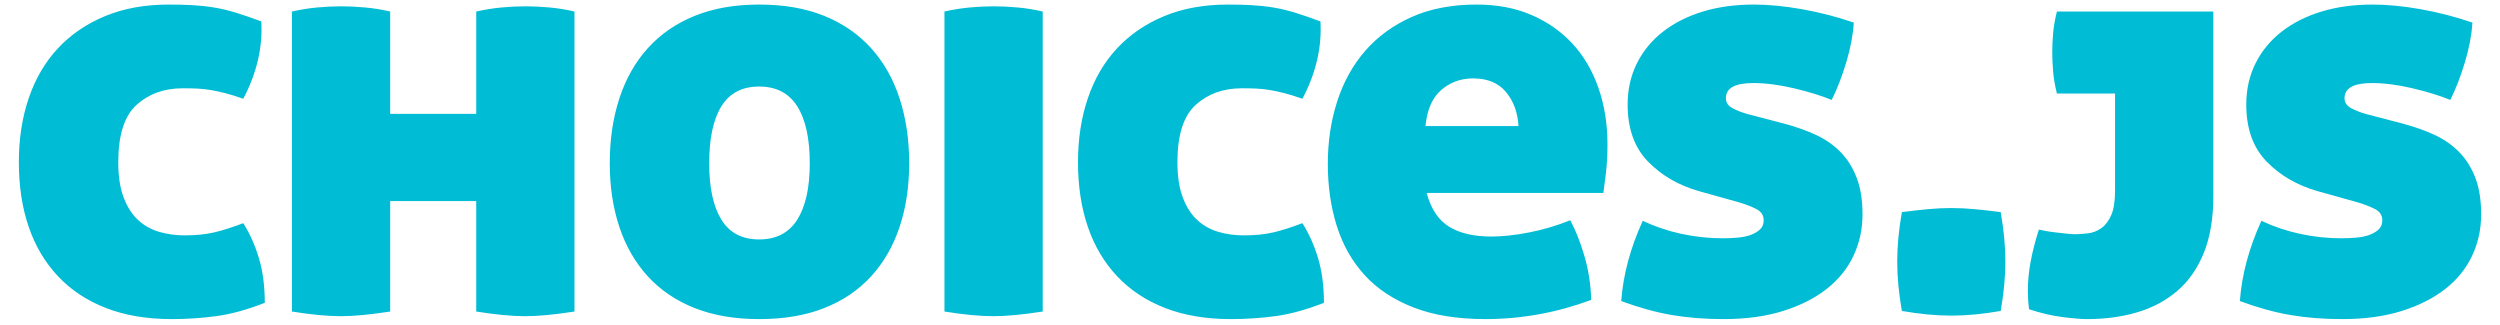
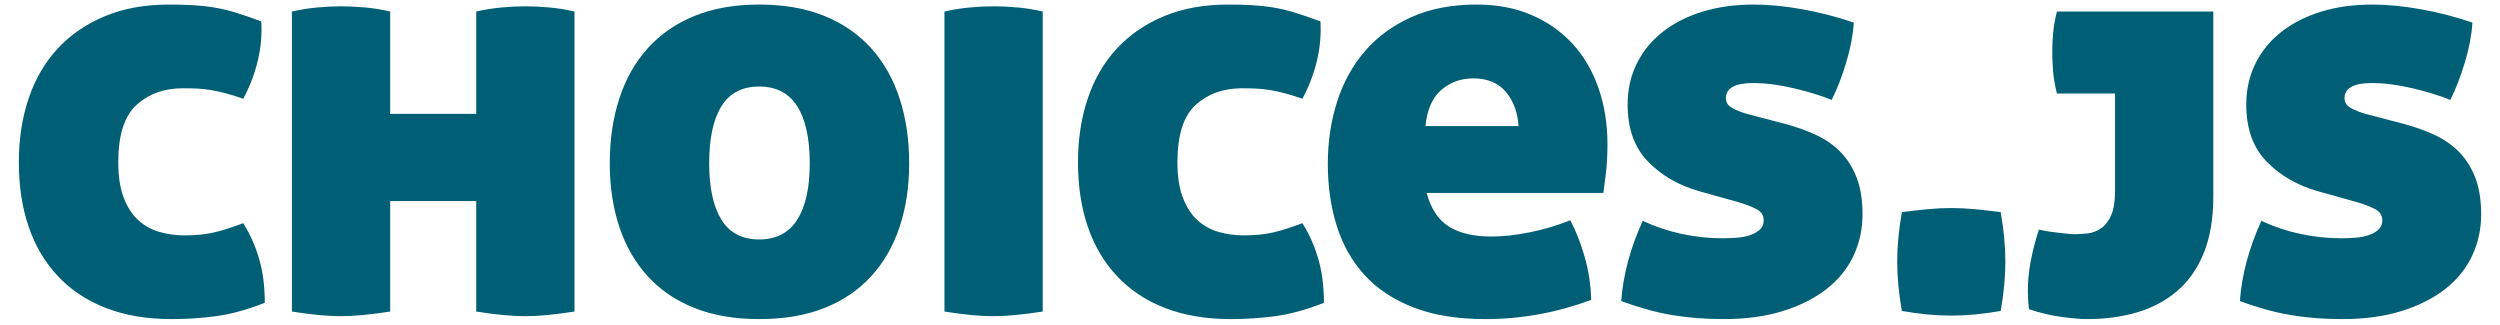
<svg xmlns="http://www.w3.org/2000/svg" width="817px" height="106px" viewBox="0 0 817 106" version="1.1">
  <defs />
  <g id="Page-1" stroke="none" stroke-width="1" fill="none" fill-rule="evenodd">
-     <path d="M6.16,52.98 C6.16,45.38 7.237,38.413 9.39,32.08 C11.543,25.747 14.71,20.332 18.89,15.835 C23.07,11.338 28.2,7.823 34.28,5.29 C40.36,2.757 47.327,1.49 55.18,1.49 C57.84,1.49 60.373,1.553 62.78,1.68 C65.187,1.807 67.562,2.06 69.905,2.44 C72.248,2.82 74.655,3.39 77.125,4.15 C79.595,4.91 82.35,5.86 85.39,7 C85.643,11.307 85.263,15.582 84.25,19.825 C83.237,24.068 81.653,28.217 79.5,32.27 C77.347,31.51 75.415,30.908 73.705,30.465 C71.995,30.022 70.38,29.673 68.86,29.42 C67.34,29.167 65.852,29.008 64.395,28.945 C62.938,28.882 61.387,28.85 59.74,28.85 C53.66,28.85 48.625,30.655 44.635,34.265 C40.645,37.875 38.65,44.113 38.65,52.98 C38.65,57.667 39.252,61.562 40.455,64.665 C41.658,67.768 43.242,70.207 45.205,71.98 C47.168,73.753 49.448,75.02 52.045,75.78 C54.642,76.54 57.397,76.92 60.31,76.92 C63.983,76.92 67.182,76.603 69.905,75.97 C72.628,75.337 75.827,74.323 79.5,72.93 C81.653,76.35 83.363,80.182 84.63,84.425 C85.897,88.668 86.53,93.513 86.53,98.96 C80.703,101.24 75.383,102.697 70.57,103.33 C65.757,103.963 60.943,104.28 56.13,104.28 C48.023,104.28 40.867,103.077 34.66,100.67 C28.453,98.263 23.228,94.812 18.985,90.315 C14.742,85.818 11.543,80.435 9.39,74.165 C7.237,67.895 6.16,60.833 6.16,52.98 L6.16,52.98 Z M155.63,65.71 L127.51,65.71 L127.51,101.81 C124.217,102.317 121.24,102.697 118.58,102.95 C115.92,103.203 113.513,103.33 111.36,103.33 C109.207,103.33 106.8,103.203 104.14,102.95 C101.48,102.697 98.567,102.317 95.4,101.81 L95.4,3.77 C98.187,3.137 100.942,2.693 103.665,2.44 C106.388,2.187 109.017,2.06 111.55,2.06 C113.957,2.06 116.553,2.187 119.34,2.44 C122.127,2.693 124.85,3.137 127.51,3.77 L127.51,37.21 L155.63,37.21 L155.63,3.77 C158.417,3.137 161.172,2.693 163.895,2.44 C166.618,2.187 169.247,2.06 171.78,2.06 C174.187,2.06 176.783,2.187 179.57,2.44 C182.357,2.693 185.08,3.137 187.74,3.77 L187.74,101.81 C184.447,102.317 181.47,102.697 178.81,102.95 C176.15,103.203 173.743,103.33 171.59,103.33 C169.437,103.33 167.03,103.203 164.37,102.95 C161.71,102.697 158.797,102.317 155.63,101.81 L155.63,65.71 Z M199.27,53.36 C199.27,45.633 200.315,38.572 202.405,32.175 C204.495,25.778 207.598,20.3 211.715,15.74 C215.832,11.18 220.93,7.665 227.01,5.195 C233.09,2.725 240.12,1.49 248.1,1.49 C256.207,1.49 263.3,2.725 269.38,5.195 C275.46,7.665 280.558,11.18 284.675,15.74 C288.792,20.3 291.895,25.778 293.985,32.175 C296.075,38.572 297.12,45.633 297.12,53.36 C297.12,60.96 296.075,67.895 293.985,74.165 C291.895,80.435 288.792,85.818 284.675,90.315 C280.558,94.812 275.46,98.263 269.38,100.67 C263.3,103.077 256.207,104.28 248.1,104.28 C240.12,104.28 233.09,103.077 227.01,100.67 C220.93,98.263 215.832,94.812 211.715,90.315 C207.598,85.818 204.495,80.435 202.405,74.165 C200.315,67.895 199.27,60.96 199.27,53.36 L199.27,53.36 Z M264.63,53.36 C264.63,45.253 263.268,39.047 260.545,34.74 C257.822,30.433 253.673,28.28 248.1,28.28 C242.527,28.28 238.41,30.433 235.75,34.74 C233.09,39.047 231.76,45.253 231.76,53.36 C231.76,61.34 233.09,67.483 235.75,71.79 C238.41,76.097 242.527,78.25 248.1,78.25 C253.673,78.25 257.822,76.097 260.545,71.79 C263.268,67.483 264.63,61.34 264.63,53.36 L264.63,53.36 Z M340.76,101.81 C337.467,102.317 334.49,102.697 331.83,102.95 C329.17,103.203 326.763,103.33 324.61,103.33 C322.457,103.33 320.05,103.203 317.39,102.95 C314.73,102.697 311.817,102.317 308.65,101.81 L308.65,3.77 C311.437,3.137 314.192,2.693 316.915,2.44 C319.638,2.187 322.267,2.06 324.8,2.06 C327.207,2.06 329.803,2.187 332.59,2.44 C335.377,2.693 338.1,3.137 340.76,3.77 L340.76,101.81 Z M352.29,52.98 C352.29,45.38 353.367,38.413 355.52,32.08 C357.673,25.747 360.84,20.332 365.02,15.835 C369.2,11.338 374.33,7.823 380.41,5.29 C386.49,2.757 393.457,1.49 401.31,1.49 C403.97,1.49 406.503,1.553 408.91,1.68 C411.317,1.807 413.692,2.06 416.035,2.44 C418.378,2.82 420.785,3.39 423.255,4.15 C425.725,4.91 428.48,5.86 431.52,7 C431.773,11.307 431.393,15.582 430.38,19.825 C429.367,24.068 427.783,28.217 425.63,32.27 C423.477,31.51 421.545,30.908 419.835,30.465 C418.125,30.022 416.51,29.673 414.99,29.42 C413.47,29.167 411.982,29.008 410.525,28.945 C409.068,28.882 407.517,28.85 405.87,28.85 C399.79,28.85 394.755,30.655 390.765,34.265 C386.775,37.875 384.78,44.113 384.78,52.98 C384.78,57.667 385.382,61.562 386.585,64.665 C387.788,67.768 389.372,70.207 391.335,71.98 C393.298,73.753 395.578,75.02 398.175,75.78 C400.772,76.54 403.527,76.92 406.44,76.92 C410.113,76.92 413.312,76.603 416.035,75.97 C418.758,75.337 421.957,74.323 425.63,72.93 C427.783,76.35 429.493,80.182 430.76,84.425 C432.027,88.668 432.66,93.513 432.66,98.96 C426.833,101.24 421.513,102.697 416.7,103.33 C411.887,103.963 407.073,104.28 402.26,104.28 C394.153,104.28 386.997,103.077 380.79,100.67 C374.583,98.263 369.358,94.812 365.115,90.315 C360.872,85.818 357.673,80.435 355.52,74.165 C353.367,67.895 352.29,60.833 352.29,52.98 L352.29,52.98 Z M466.23,63.05 C467.623,68.243 470.062,71.917 473.545,74.07 C477.028,76.223 481.62,77.3 487.32,77.3 C490.993,77.3 495.11,76.857 499.67,75.97 C504.23,75.083 508.727,73.753 513.16,71.98 C514.933,75.273 516.485,79.2 517.815,83.76 C519.145,88.32 519.873,93.07 520,98.01 C508.727,102.19 497.2,104.28 485.42,104.28 C476.3,104.28 468.478,103.013 461.955,100.48 C455.432,97.947 450.112,94.432 445.995,89.935 C441.878,85.438 438.838,80.087 436.875,73.88 C434.912,67.673 433.93,60.897 433.93,53.55 C433.93,46.33 434.943,39.553 436.97,33.22 C438.997,26.887 442.037,21.377 446.09,16.69 C450.143,12.003 455.21,8.298 461.29,5.575 C467.37,2.852 474.463,1.49 482.57,1.49 C489.283,1.49 495.268,2.63 500.525,4.91 C505.782,7.19 510.247,10.325 513.92,14.315 C517.593,18.305 520.412,23.118 522.375,28.755 C524.338,34.392 525.32,40.503 525.32,47.09 C525.32,50.51 525.162,53.582 524.845,56.305 C524.528,59.028 524.243,61.277 523.99,63.05 L466.23,63.05 Z M481.43,25.62 C477.377,25.62 473.893,26.887 470.98,29.42 C468.067,31.953 466.357,35.88 465.85,41.2 L496.25,41.2 C495.997,36.767 494.635,33.062 492.165,30.085 C489.695,27.108 486.117,25.62 481.43,25.62 L481.43,25.62 Z M583.21,40.44 C587.01,41.453 590.462,42.688 593.565,44.145 C596.668,45.602 599.328,47.47 601.545,49.75 C603.762,52.03 605.503,54.817 606.77,58.11 C608.037,61.403 608.67,65.393 608.67,70.08 C608.67,74.893 607.688,79.39 605.725,83.57 C603.762,87.75 600.848,91.36 596.985,94.4 C593.122,97.44 588.372,99.847 582.735,101.62 C577.098,103.393 570.607,104.28 563.26,104.28 C557.18,104.28 551.543,103.837 546.35,102.95 C541.157,102.063 535.647,100.543 529.82,98.39 C530.453,89.777 532.797,81.037 536.85,72.17 C540.903,74.07 545.147,75.495 549.58,76.445 C554.013,77.395 558.447,77.87 562.88,77.87 C564.4,77.87 565.983,77.807 567.63,77.68 C569.277,77.553 570.733,77.268 572,76.825 C573.267,76.382 574.312,75.78 575.135,75.02 C575.958,74.26 576.37,73.247 576.37,71.98 C576.37,70.333 575.547,69.098 573.9,68.275 C572.253,67.452 570.353,66.723 568.2,66.09 L555.28,62.48 C548.567,60.58 542.993,57.35 538.56,52.79 C534.127,48.23 531.91,42.023 531.91,34.17 C531.91,29.23 532.923,24.733 534.95,20.68 C536.977,16.627 539.827,13.175 543.5,10.325 C547.173,7.475 551.512,5.29 556.515,3.77 C561.518,2.25 567.06,1.49 573.14,1.49 C577.953,1.49 583.21,1.997 588.91,3.01 C594.61,4.023 600.247,5.48 605.82,7.38 C605.567,11.433 604.743,15.772 603.35,20.395 C601.957,25.018 600.373,29.103 598.6,32.65 C595.18,31.257 591.063,29.99 586.25,28.85 C581.437,27.71 577.003,27.14 572.95,27.14 C566.997,27.14 564.02,28.787 564.02,32.08 C564.02,33.473 564.717,34.55 566.11,35.31 C567.503,36.07 569.087,36.703 570.86,37.21 L583.21,40.44 Z M637.68,67.99 C640.213,67.99 642.81,68.117 645.47,68.37 C648.13,68.623 650.917,68.94 653.83,69.32 C654.337,72.233 654.717,75.02 654.97,77.68 C655.223,80.34 655.35,82.937 655.35,85.47 C655.35,88.003 655.223,90.6 654.97,93.26 C654.717,95.92 654.337,98.707 653.83,101.62 C650.917,102.127 648.13,102.507 645.47,102.76 C642.81,103.013 640.213,103.14 637.68,103.14 C635.147,103.14 632.55,103.013 629.89,102.76 C627.23,102.507 624.443,102.127 621.53,101.62 C621.023,98.707 620.643,95.92 620.39,93.26 C620.137,90.6 620.01,88.003 620.01,85.47 C620.01,82.937 620.137,80.34 620.39,77.68 C620.643,75.02 621.023,72.233 621.53,69.32 C624.443,68.94 627.23,68.623 629.89,68.37 C632.55,68.117 635.147,67.99 637.68,67.99 L637.68,67.99 Z M672.2,30.56 C671.567,28.027 671.155,25.652 670.965,23.435 C670.775,21.218 670.68,19.097 670.68,17.07 C670.68,15.043 670.775,12.953 670.965,10.8 C671.155,8.647 671.567,6.303 672.2,3.77 L723.31,3.77 L723.31,64.19 C723.31,71.41 722.265,77.585 720.175,82.715 C718.085,87.845 715.172,91.993 711.435,95.16 C707.698,98.327 703.328,100.638 698.325,102.095 C693.322,103.552 687.907,104.28 682.08,104.28 C680.18,104.28 677.488,104.058 674.005,103.615 C670.522,103.172 666.88,102.317 663.08,101.05 C662.953,100.037 662.858,99.055 662.795,98.105 C662.732,97.155 662.7,96.173 662.7,95.16 C662.7,91.867 663.017,88.573 663.65,85.28 C664.283,81.987 665.17,78.567 666.31,75.02 C666.817,75.147 667.577,75.305 668.59,75.495 C669.603,75.685 670.712,75.843 671.915,75.97 C673.118,76.097 674.258,76.223 675.335,76.35 C676.412,76.477 677.267,76.54 677.9,76.54 C679.293,76.54 680.782,76.445 682.365,76.255 C683.948,76.065 685.405,75.495 686.735,74.545 C688.065,73.595 689.142,72.17 689.965,70.27 C690.788,68.37 691.2,65.71 691.2,62.29 L691.2,30.56 L672.2,30.56 Z M785.38,40.44 C789.18,41.453 792.632,42.688 795.735,44.145 C798.838,45.602 801.498,47.47 803.715,49.75 C805.932,52.03 807.673,54.817 808.94,58.11 C810.207,61.403 810.84,65.393 810.84,70.08 C810.84,74.893 809.858,79.39 807.895,83.57 C805.932,87.75 803.018,91.36 799.155,94.4 C795.292,97.44 790.542,99.847 784.905,101.62 C779.268,103.393 772.777,104.28 765.43,104.28 C759.35,104.28 753.713,103.837 748.52,102.95 C743.327,102.063 737.817,100.543 731.99,98.39 C732.623,89.777 734.967,81.037 739.02,72.17 C743.073,74.07 747.317,75.495 751.75,76.445 C756.183,77.395 760.617,77.87 765.05,77.87 C766.57,77.87 768.153,77.807 769.8,77.68 C771.447,77.553 772.903,77.268 774.17,76.825 C775.437,76.382 776.482,75.78 777.305,75.02 C778.128,74.26 778.54,73.247 778.54,71.98 C778.54,70.333 777.717,69.098 776.07,68.275 C774.423,67.452 772.523,66.723 770.37,66.09 L757.45,62.48 C750.737,60.58 745.163,57.35 740.73,52.79 C736.297,48.23 734.08,42.023 734.08,34.17 C734.08,29.23 735.093,24.733 737.12,20.68 C739.147,16.627 741.997,13.175 745.67,10.325 C749.343,7.475 753.682,5.29 758.685,3.77 C763.688,2.25 769.23,1.49 775.31,1.49 C780.123,1.49 785.38,1.997 791.08,3.01 C796.78,4.023 802.417,5.48 807.99,7.38 C807.737,11.433 806.913,15.772 805.52,20.395 C804.127,25.018 802.543,29.103 800.77,32.65 C797.35,31.257 793.233,29.99 788.42,28.85 C783.607,27.71 779.173,27.14 775.12,27.14 C769.167,27.14 766.19,28.787 766.19,32.08 C766.19,33.473 766.887,34.55 768.28,35.31 C769.673,36.07 771.257,36.703 773.03,37.21 L785.38,40.44 Z" id="choices.js" fill="#00BCD4" />
+     <path d="M6.16,52.98 C6.16,45.38 7.237,38.413 9.39,32.08 C11.543,25.747 14.71,20.332 18.89,15.835 C23.07,11.338 28.2,7.823 34.28,5.29 C40.36,2.757 47.327,1.49 55.18,1.49 C57.84,1.49 60.373,1.553 62.78,1.68 C65.187,1.807 67.562,2.06 69.905,2.44 C72.248,2.82 74.655,3.39 77.125,4.15 C79.595,4.91 82.35,5.86 85.39,7 C85.643,11.307 85.263,15.582 84.25,19.825 C83.237,24.068 81.653,28.217 79.5,32.27 C77.347,31.51 75.415,30.908 73.705,30.465 C71.995,30.022 70.38,29.673 68.86,29.42 C67.34,29.167 65.852,29.008 64.395,28.945 C62.938,28.882 61.387,28.85 59.74,28.85 C53.66,28.85 48.625,30.655 44.635,34.265 C40.645,37.875 38.65,44.113 38.65,52.98 C38.65,57.667 39.252,61.562 40.455,64.665 C41.658,67.768 43.242,70.207 45.205,71.98 C47.168,73.753 49.448,75.02 52.045,75.78 C54.642,76.54 57.397,76.92 60.31,76.92 C63.983,76.92 67.182,76.603 69.905,75.97 C72.628,75.337 75.827,74.323 79.5,72.93 C81.653,76.35 83.363,80.182 84.63,84.425 C85.897,88.668 86.53,93.513 86.53,98.96 C80.703,101.24 75.383,102.697 70.57,103.33 C65.757,103.963 60.943,104.28 56.13,104.28 C48.023,104.28 40.867,103.077 34.66,100.67 C28.453,98.263 23.228,94.812 18.985,90.315 C14.742,85.818 11.543,80.435 9.39,74.165 C7.237,67.895 6.16,60.833 6.16,52.98 L6.16,52.98 Z M155.63,65.71 L127.51,65.71 L127.51,101.81 C124.217,102.317 121.24,102.697 118.58,102.95 C115.92,103.203 113.513,103.33 111.36,103.33 C109.207,103.33 106.8,103.203 104.14,102.95 C101.48,102.697 98.567,102.317 95.4,101.81 L95.4,3.77 C98.187,3.137 100.942,2.693 103.665,2.44 C106.388,2.187 109.017,2.06 111.55,2.06 C113.957,2.06 116.553,2.187 119.34,2.44 C122.127,2.693 124.85,3.137 127.51,3.77 L127.51,37.21 L155.63,37.21 L155.63,3.77 C158.417,3.137 161.172,2.693 163.895,2.44 C166.618,2.187 169.247,2.06 171.78,2.06 C174.187,2.06 176.783,2.187 179.57,2.44 C182.357,2.693 185.08,3.137 187.74,3.77 L187.74,101.81 C184.447,102.317 181.47,102.697 178.81,102.95 C176.15,103.203 173.743,103.33 171.59,103.33 C169.437,103.33 167.03,103.203 164.37,102.95 C161.71,102.697 158.797,102.317 155.63,101.81 L155.63,65.71 Z M199.27,53.36 C199.27,45.633 200.315,38.572 202.405,32.175 C204.495,25.778 207.598,20.3 211.715,15.74 C215.832,11.18 220.93,7.665 227.01,5.195 C233.09,2.725 240.12,1.49 248.1,1.49 C256.207,1.49 263.3,2.725 269.38,5.195 C275.46,7.665 280.558,11.18 284.675,15.74 C288.792,20.3 291.895,25.778 293.985,32.175 C296.075,38.572 297.12,45.633 297.12,53.36 C297.12,60.96 296.075,67.895 293.985,74.165 C291.895,80.435 288.792,85.818 284.675,90.315 C280.558,94.812 275.46,98.263 269.38,100.67 C263.3,103.077 256.207,104.28 248.1,104.28 C240.12,104.28 233.09,103.077 227.01,100.67 C220.93,98.263 215.832,94.812 211.715,90.315 C207.598,85.818 204.495,80.435 202.405,74.165 C200.315,67.895 199.27,60.96 199.27,53.36 L199.27,53.36 Z M264.63,53.36 C264.63,45.253 263.268,39.047 260.545,34.74 C257.822,30.433 253.673,28.28 248.1,28.28 C242.527,28.28 238.41,30.433 235.75,34.74 C233.09,39.047 231.76,45.253 231.76,53.36 C231.76,61.34 233.09,67.483 235.75,71.79 C238.41,76.097 242.527,78.25 248.1,78.25 C253.673,78.25 257.822,76.097 260.545,71.79 C263.268,67.483 264.63,61.34 264.63,53.36 L264.63,53.36 Z M340.76,101.81 C337.467,102.317 334.49,102.697 331.83,102.95 C329.17,103.203 326.763,103.33 324.61,103.33 C322.457,103.33 320.05,103.203 317.39,102.95 C314.73,102.697 311.817,102.317 308.65,101.81 L308.65,3.77 C311.437,3.137 314.192,2.693 316.915,2.44 C319.638,2.187 322.267,2.06 324.8,2.06 C327.207,2.06 329.803,2.187 332.59,2.44 C335.377,2.693 338.1,3.137 340.76,3.77 L340.76,101.81 Z M352.29,52.98 C352.29,45.38 353.367,38.413 355.52,32.08 C357.673,25.747 360.84,20.332 365.02,15.835 C369.2,11.338 374.33,7.823 380.41,5.29 C386.49,2.757 393.457,1.49 401.31,1.49 C403.97,1.49 406.503,1.553 408.91,1.68 C411.317,1.807 413.692,2.06 416.035,2.44 C418.378,2.82 420.785,3.39 423.255,4.15 C425.725,4.91 428.48,5.86 431.52,7 C431.773,11.307 431.393,15.582 430.38,19.825 C429.367,24.068 427.783,28.217 425.63,32.27 C423.477,31.51 421.545,30.908 419.835,30.465 C418.125,30.022 416.51,29.673 414.99,29.42 C413.47,29.167 411.982,29.008 410.525,28.945 C409.068,28.882 407.517,28.85 405.87,28.85 C399.79,28.85 394.755,30.655 390.765,34.265 C386.775,37.875 384.78,44.113 384.78,52.98 C384.78,57.667 385.382,61.562 386.585,64.665 C387.788,67.768 389.372,70.207 391.335,71.98 C393.298,73.753 395.578,75.02 398.175,75.78 C400.772,76.54 403.527,76.92 406.44,76.92 C410.113,76.92 413.312,76.603 416.035,75.97 C418.758,75.337 421.957,74.323 425.63,72.93 C427.783,76.35 429.493,80.182 430.76,84.425 C432.027,88.668 432.66,93.513 432.66,98.96 C426.833,101.24 421.513,102.697 416.7,103.33 C411.887,103.963 407.073,104.28 402.26,104.28 C394.153,104.28 386.997,103.077 380.79,100.67 C374.583,98.263 369.358,94.812 365.115,90.315 C360.872,85.818 357.673,80.435 355.52,74.165 C353.367,67.895 352.29,60.833 352.29,52.98 L352.29,52.98 Z M466.23,63.05 C467.623,68.243 470.062,71.917 473.545,74.07 C477.028,76.223 481.62,77.3 487.32,77.3 C490.993,77.3 495.11,76.857 499.67,75.97 C504.23,75.083 508.727,73.753 513.16,71.98 C514.933,75.273 516.485,79.2 517.815,83.76 C519.145,88.32 519.873,93.07 520,98.01 C508.727,102.19 497.2,104.28 485.42,104.28 C476.3,104.28 468.478,103.013 461.955,100.48 C455.432,97.947 450.112,94.432 445.995,89.935 C441.878,85.438 438.838,80.087 436.875,73.88 C434.912,67.673 433.93,60.897 433.93,53.55 C433.93,46.33 434.943,39.553 436.97,33.22 C438.997,26.887 442.037,21.377 446.09,16.69 C450.143,12.003 455.21,8.298 461.29,5.575 C467.37,2.852 474.463,1.49 482.57,1.49 C489.283,1.49 495.268,2.63 500.525,4.91 C505.782,7.19 510.247,10.325 513.92,14.315 C517.593,18.305 520.412,23.118 522.375,28.755 C524.338,34.392 525.32,40.503 525.32,47.09 C525.32,50.51 525.162,53.582 524.845,56.305 C524.528,59.028 524.243,61.277 523.99,63.05 L466.23,63.05 Z M481.43,25.62 C477.377,25.62 473.893,26.887 470.98,29.42 C468.067,31.953 466.357,35.88 465.85,41.2 L496.25,41.2 C495.997,36.767 494.635,33.062 492.165,30.085 C489.695,27.108 486.117,25.62 481.43,25.62 L481.43,25.62 Z M583.21,40.44 C587.01,41.453 590.462,42.688 593.565,44.145 C596.668,45.602 599.328,47.47 601.545,49.75 C603.762,52.03 605.503,54.817 606.77,58.11 C608.037,61.403 608.67,65.393 608.67,70.08 C608.67,74.893 607.688,79.39 605.725,83.57 C603.762,87.75 600.848,91.36 596.985,94.4 C593.122,97.44 588.372,99.847 582.735,101.62 C577.098,103.393 570.607,104.28 563.26,104.28 C557.18,104.28 551.543,103.837 546.35,102.95 C541.157,102.063 535.647,100.543 529.82,98.39 C530.453,89.777 532.797,81.037 536.85,72.17 C540.903,74.07 545.147,75.495 549.58,76.445 C554.013,77.395 558.447,77.87 562.88,77.87 C564.4,77.87 565.983,77.807 567.63,77.68 C569.277,77.553 570.733,77.268 572,76.825 C573.267,76.382 574.312,75.78 575.135,75.02 C575.958,74.26 576.37,73.247 576.37,71.98 C576.37,70.333 575.547,69.098 573.9,68.275 C572.253,67.452 570.353,66.723 568.2,66.09 L555.28,62.48 C548.567,60.58 542.993,57.35 538.56,52.79 C534.127,48.23 531.91,42.023 531.91,34.17 C531.91,29.23 532.923,24.733 534.95,20.68 C536.977,16.627 539.827,13.175 543.5,10.325 C547.173,7.475 551.512,5.29 556.515,3.77 C561.518,2.25 567.06,1.49 573.14,1.49 C577.953,1.49 583.21,1.997 588.91,3.01 C594.61,4.023 600.247,5.48 605.82,7.38 C605.567,11.433 604.743,15.772 603.35,20.395 C601.957,25.018 600.373,29.103 598.6,32.65 C595.18,31.257 591.063,29.99 586.25,28.85 C581.437,27.71 577.003,27.14 572.95,27.14 C566.997,27.14 564.02,28.787 564.02,32.08 C564.02,33.473 564.717,34.55 566.11,35.31 C567.503,36.07 569.087,36.703 570.86,37.21 L583.21,40.44 Z M637.68,67.99 C640.213,67.99 642.81,68.117 645.47,68.37 C648.13,68.623 650.917,68.94 653.83,69.32 C654.337,72.233 654.717,75.02 654.97,77.68 C655.223,80.34 655.35,82.937 655.35,85.47 C655.35,88.003 655.223,90.6 654.97,93.26 C654.717,95.92 654.337,98.707 653.83,101.62 C650.917,102.127 648.13,102.507 645.47,102.76 C642.81,103.013 640.213,103.14 637.68,103.14 C635.147,103.14 632.55,103.013 629.89,102.76 C627.23,102.507 624.443,102.127 621.53,101.62 C621.023,98.707 620.643,95.92 620.39,93.26 C620.137,90.6 620.01,88.003 620.01,85.47 C620.01,82.937 620.137,80.34 620.39,77.68 C620.643,75.02 621.023,72.233 621.53,69.32 C624.443,68.94 627.23,68.623 629.89,68.37 C632.55,68.117 635.147,67.99 637.68,67.99 L637.68,67.99 Z M672.2,30.56 C671.567,28.027 671.155,25.652 670.965,23.435 C670.775,21.218 670.68,19.097 670.68,17.07 C670.68,15.043 670.775,12.953 670.965,10.8 C671.155,8.647 671.567,6.303 672.2,3.77 L723.31,3.77 L723.31,64.19 C723.31,71.41 722.265,77.585 720.175,82.715 C718.085,87.845 715.172,91.993 711.435,95.16 C707.698,98.327 703.328,100.638 698.325,102.095 C693.322,103.552 687.907,104.28 682.08,104.28 C680.18,104.28 677.488,104.058 674.005,103.615 C670.522,103.172 666.88,102.317 663.08,101.05 C662.953,100.037 662.858,99.055 662.795,98.105 C662.732,97.155 662.7,96.173 662.7,95.16 C662.7,91.867 663.017,88.573 663.65,85.28 C664.283,81.987 665.17,78.567 666.31,75.02 C666.817,75.147 667.577,75.305 668.59,75.495 C669.603,75.685 670.712,75.843 671.915,75.97 C673.118,76.097 674.258,76.223 675.335,76.35 C676.412,76.477 677.267,76.54 677.9,76.54 C679.293,76.54 680.782,76.445 682.365,76.255 C683.948,76.065 685.405,75.495 686.735,74.545 C688.065,73.595 689.142,72.17 689.965,70.27 C690.788,68.37 691.2,65.71 691.2,62.29 L691.2,30.56 L672.2,30.56 Z M785.38,40.44 C789.18,41.453 792.632,42.688 795.735,44.145 C798.838,45.602 801.498,47.47 803.715,49.75 C805.932,52.03 807.673,54.817 808.94,58.11 C810.207,61.403 810.84,65.393 810.84,70.08 C810.84,74.893 809.858,79.39 807.895,83.57 C805.932,87.75 803.018,91.36 799.155,94.4 C795.292,97.44 790.542,99.847 784.905,101.62 C779.268,103.393 772.777,104.28 765.43,104.28 C759.35,104.28 753.713,103.837 748.52,102.95 C743.327,102.063 737.817,100.543 731.99,98.39 C732.623,89.777 734.967,81.037 739.02,72.17 C743.073,74.07 747.317,75.495 751.75,76.445 C756.183,77.395 760.617,77.87 765.05,77.87 C766.57,77.87 768.153,77.807 769.8,77.68 C771.447,77.553 772.903,77.268 774.17,76.825 C775.437,76.382 776.482,75.78 777.305,75.02 C778.128,74.26 778.54,73.247 778.54,71.98 C778.54,70.333 777.717,69.098 776.07,68.275 C774.423,67.452 772.523,66.723 770.37,66.09 L757.45,62.48 C750.737,60.58 745.163,57.35 740.73,52.79 C736.297,48.23 734.08,42.023 734.08,34.17 C734.08,29.23 735.093,24.733 737.12,20.68 C739.147,16.627 741.997,13.175 745.67,10.325 C749.343,7.475 753.682,5.29 758.685,3.77 C763.688,2.25 769.23,1.49 775.31,1.49 C780.123,1.49 785.38,1.997 791.08,3.01 C796.78,4.023 802.417,5.48 807.99,7.38 C807.737,11.433 806.913,15.772 805.52,20.395 C804.127,25.018 802.543,29.103 800.77,32.65 C797.35,31.257 793.233,29.99 788.42,28.85 C783.607,27.71 779.173,27.14 775.12,27.14 C769.167,27.14 766.19,28.787 766.19,32.08 C766.19,33.473 766.887,34.55 768.28,35.31 C769.673,36.07 771.257,36.703 773.03,37.21 L785.38,40.44 Z" id="choices.js" fill="#005F75" />
  </g>
</svg>
